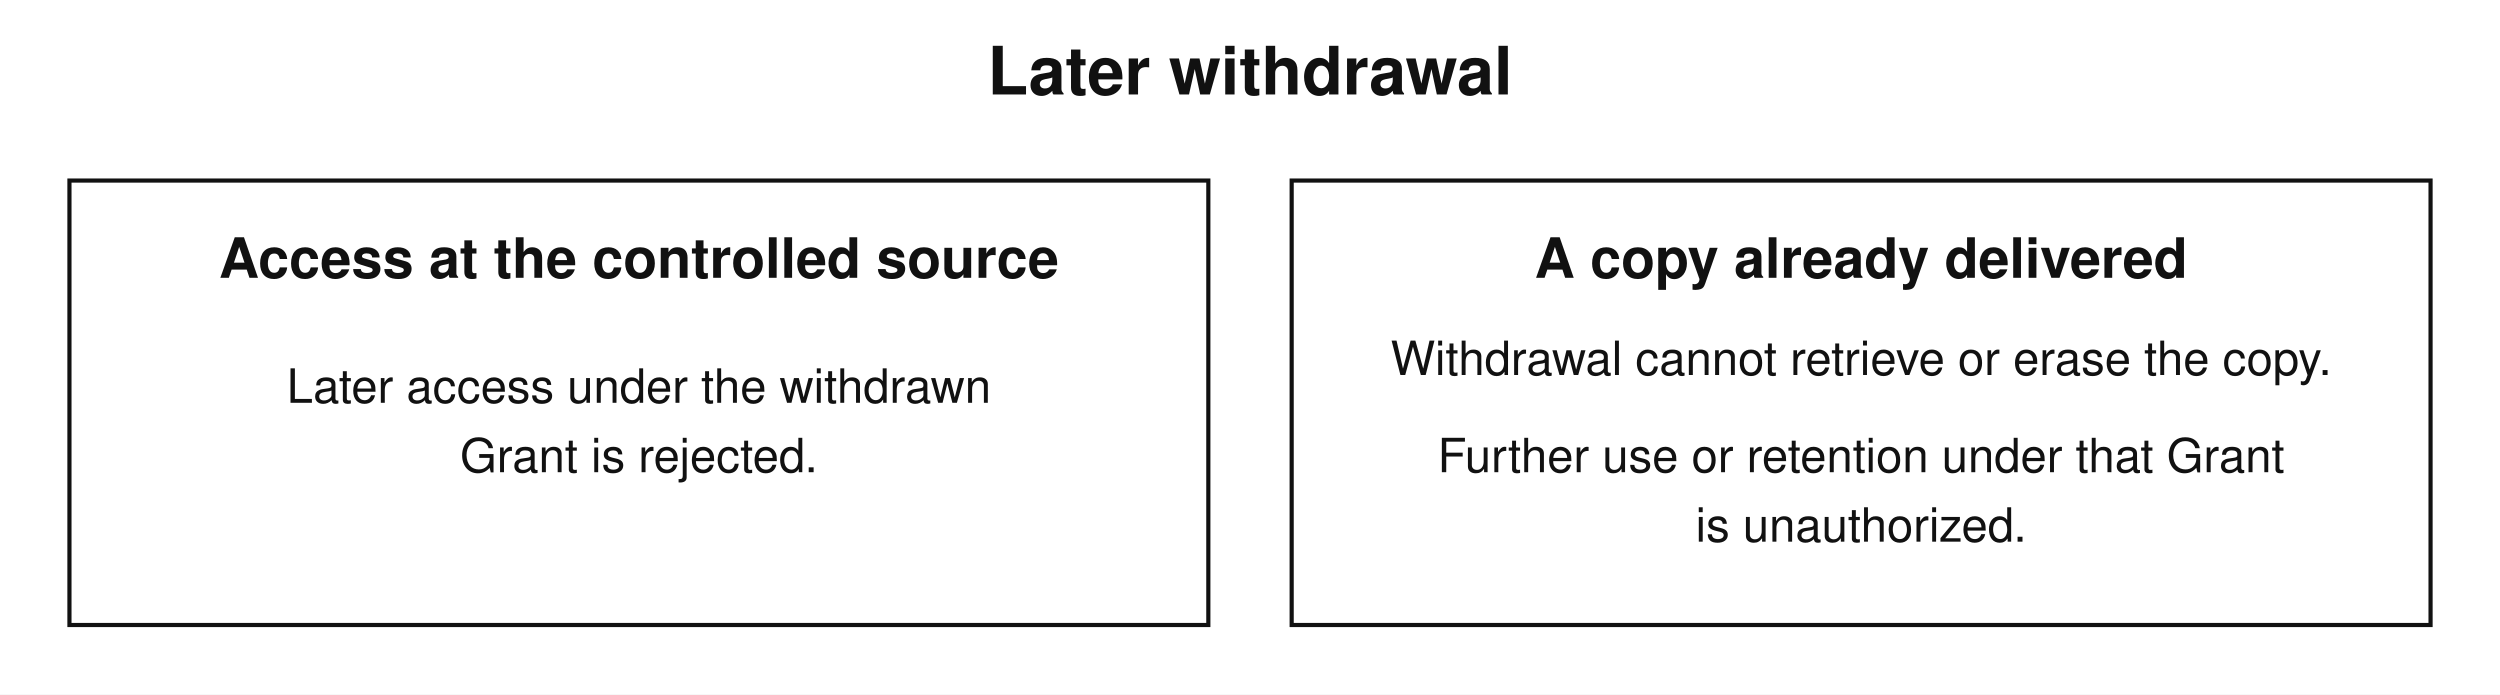
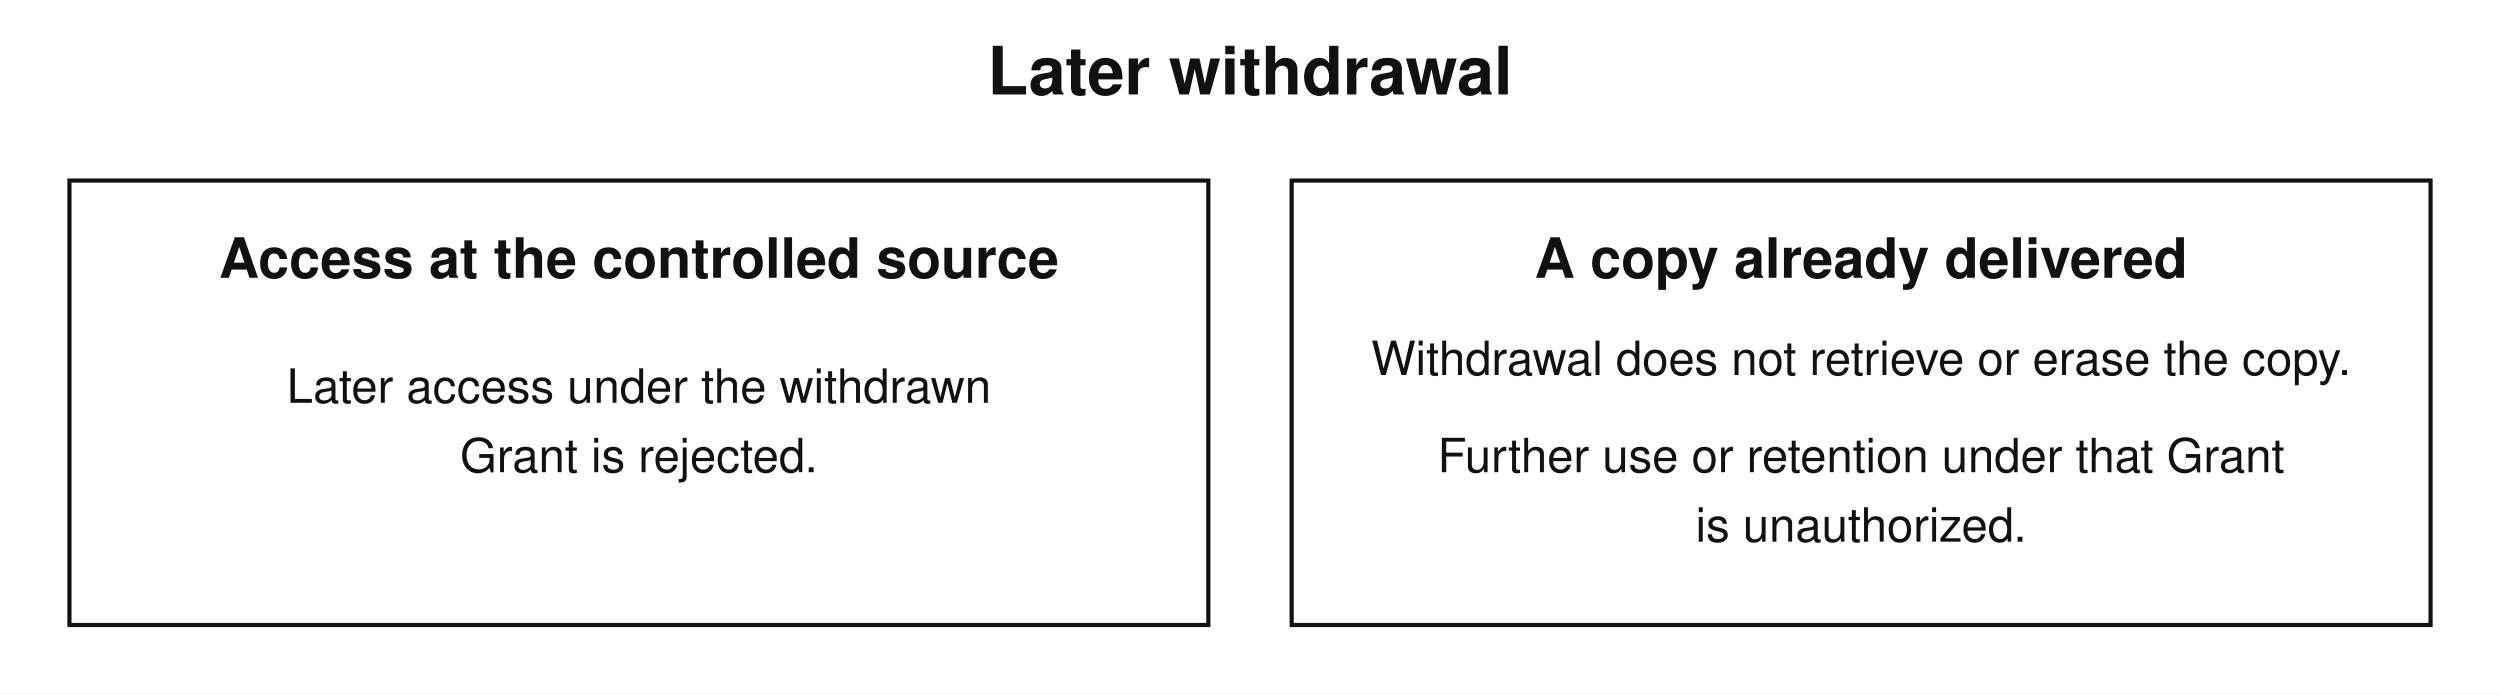
<svg xmlns="http://www.w3.org/2000/svg" width="900" height="250" viewBox="0 0 900 250" role="img" aria-labelledby="title desc">
  <defs>
    <style>text{font-family:Helvetica,Arial,sans-serif;fill:#111;text-anchor:middle}.title{font-size:24px;font-weight:bold}.heading{font-size:20px;font-weight:bold}.label{font-size:17px}.small{font-size:15px}.box{fill:white;stroke:#111;stroke-width:1.5}</style>
  </defs>
  <rect width="900" height="250" fill="white" />
  <text x="450" y="34" class="title">Later withdrawal</text>
  <rect x="25" y="65" width="410" height="160" class="box" />
  <rect x="465" y="65" width="410" height="160" class="box" />
  <text x="230" y="100" class="heading">Access at the controlled source</text>
  <text x="230" y="145" class="label">Later access under the withdrawn</text>
  <text x="230" y="170" class="label">Grant is rejected.</text>
  <text x="670" y="100" class="heading">A copy already delivered</text>
-   <text x="670" y="135" class="label">Withdrawal cannot retrieve or erase the copy.</text>
+   <text x="670" y="135" class="label">Withdrawal does not retrieve or erase the copy.</text>
  <text x="670" y="170" class="label">Further use or retention under that Grant</text>
  <text x="670" y="195" class="label">is unauthorized.</text>
</svg>
